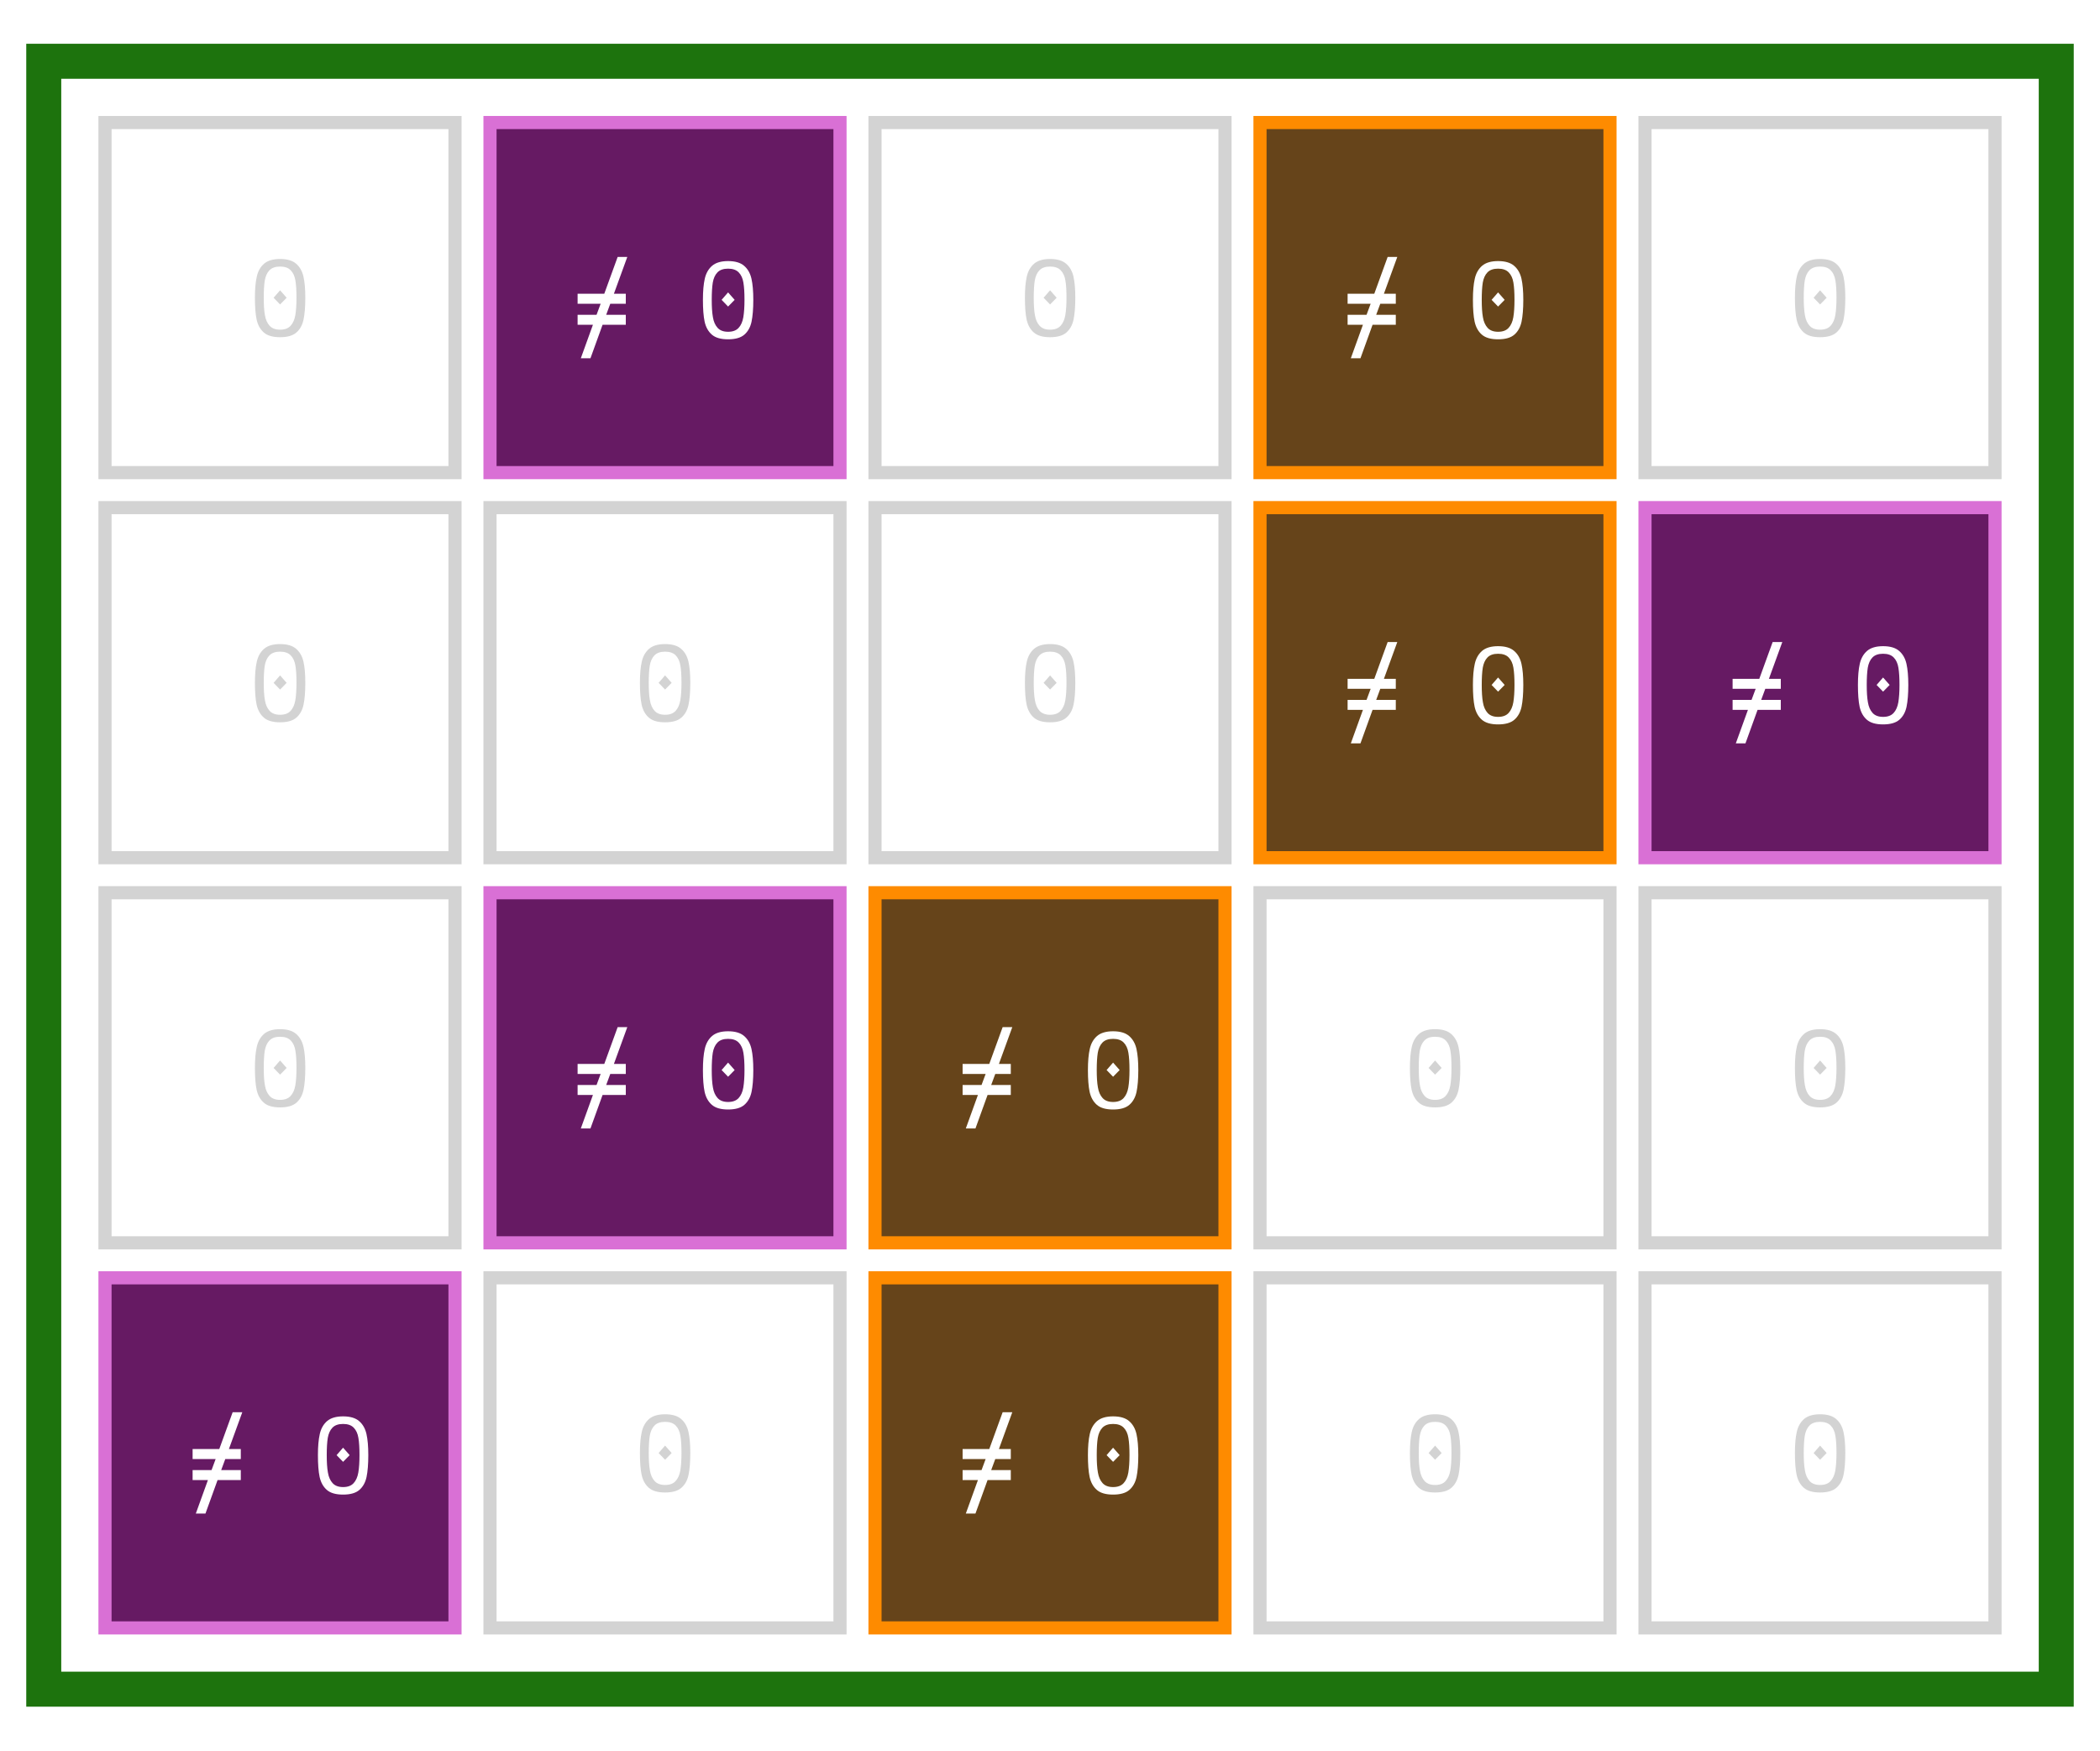
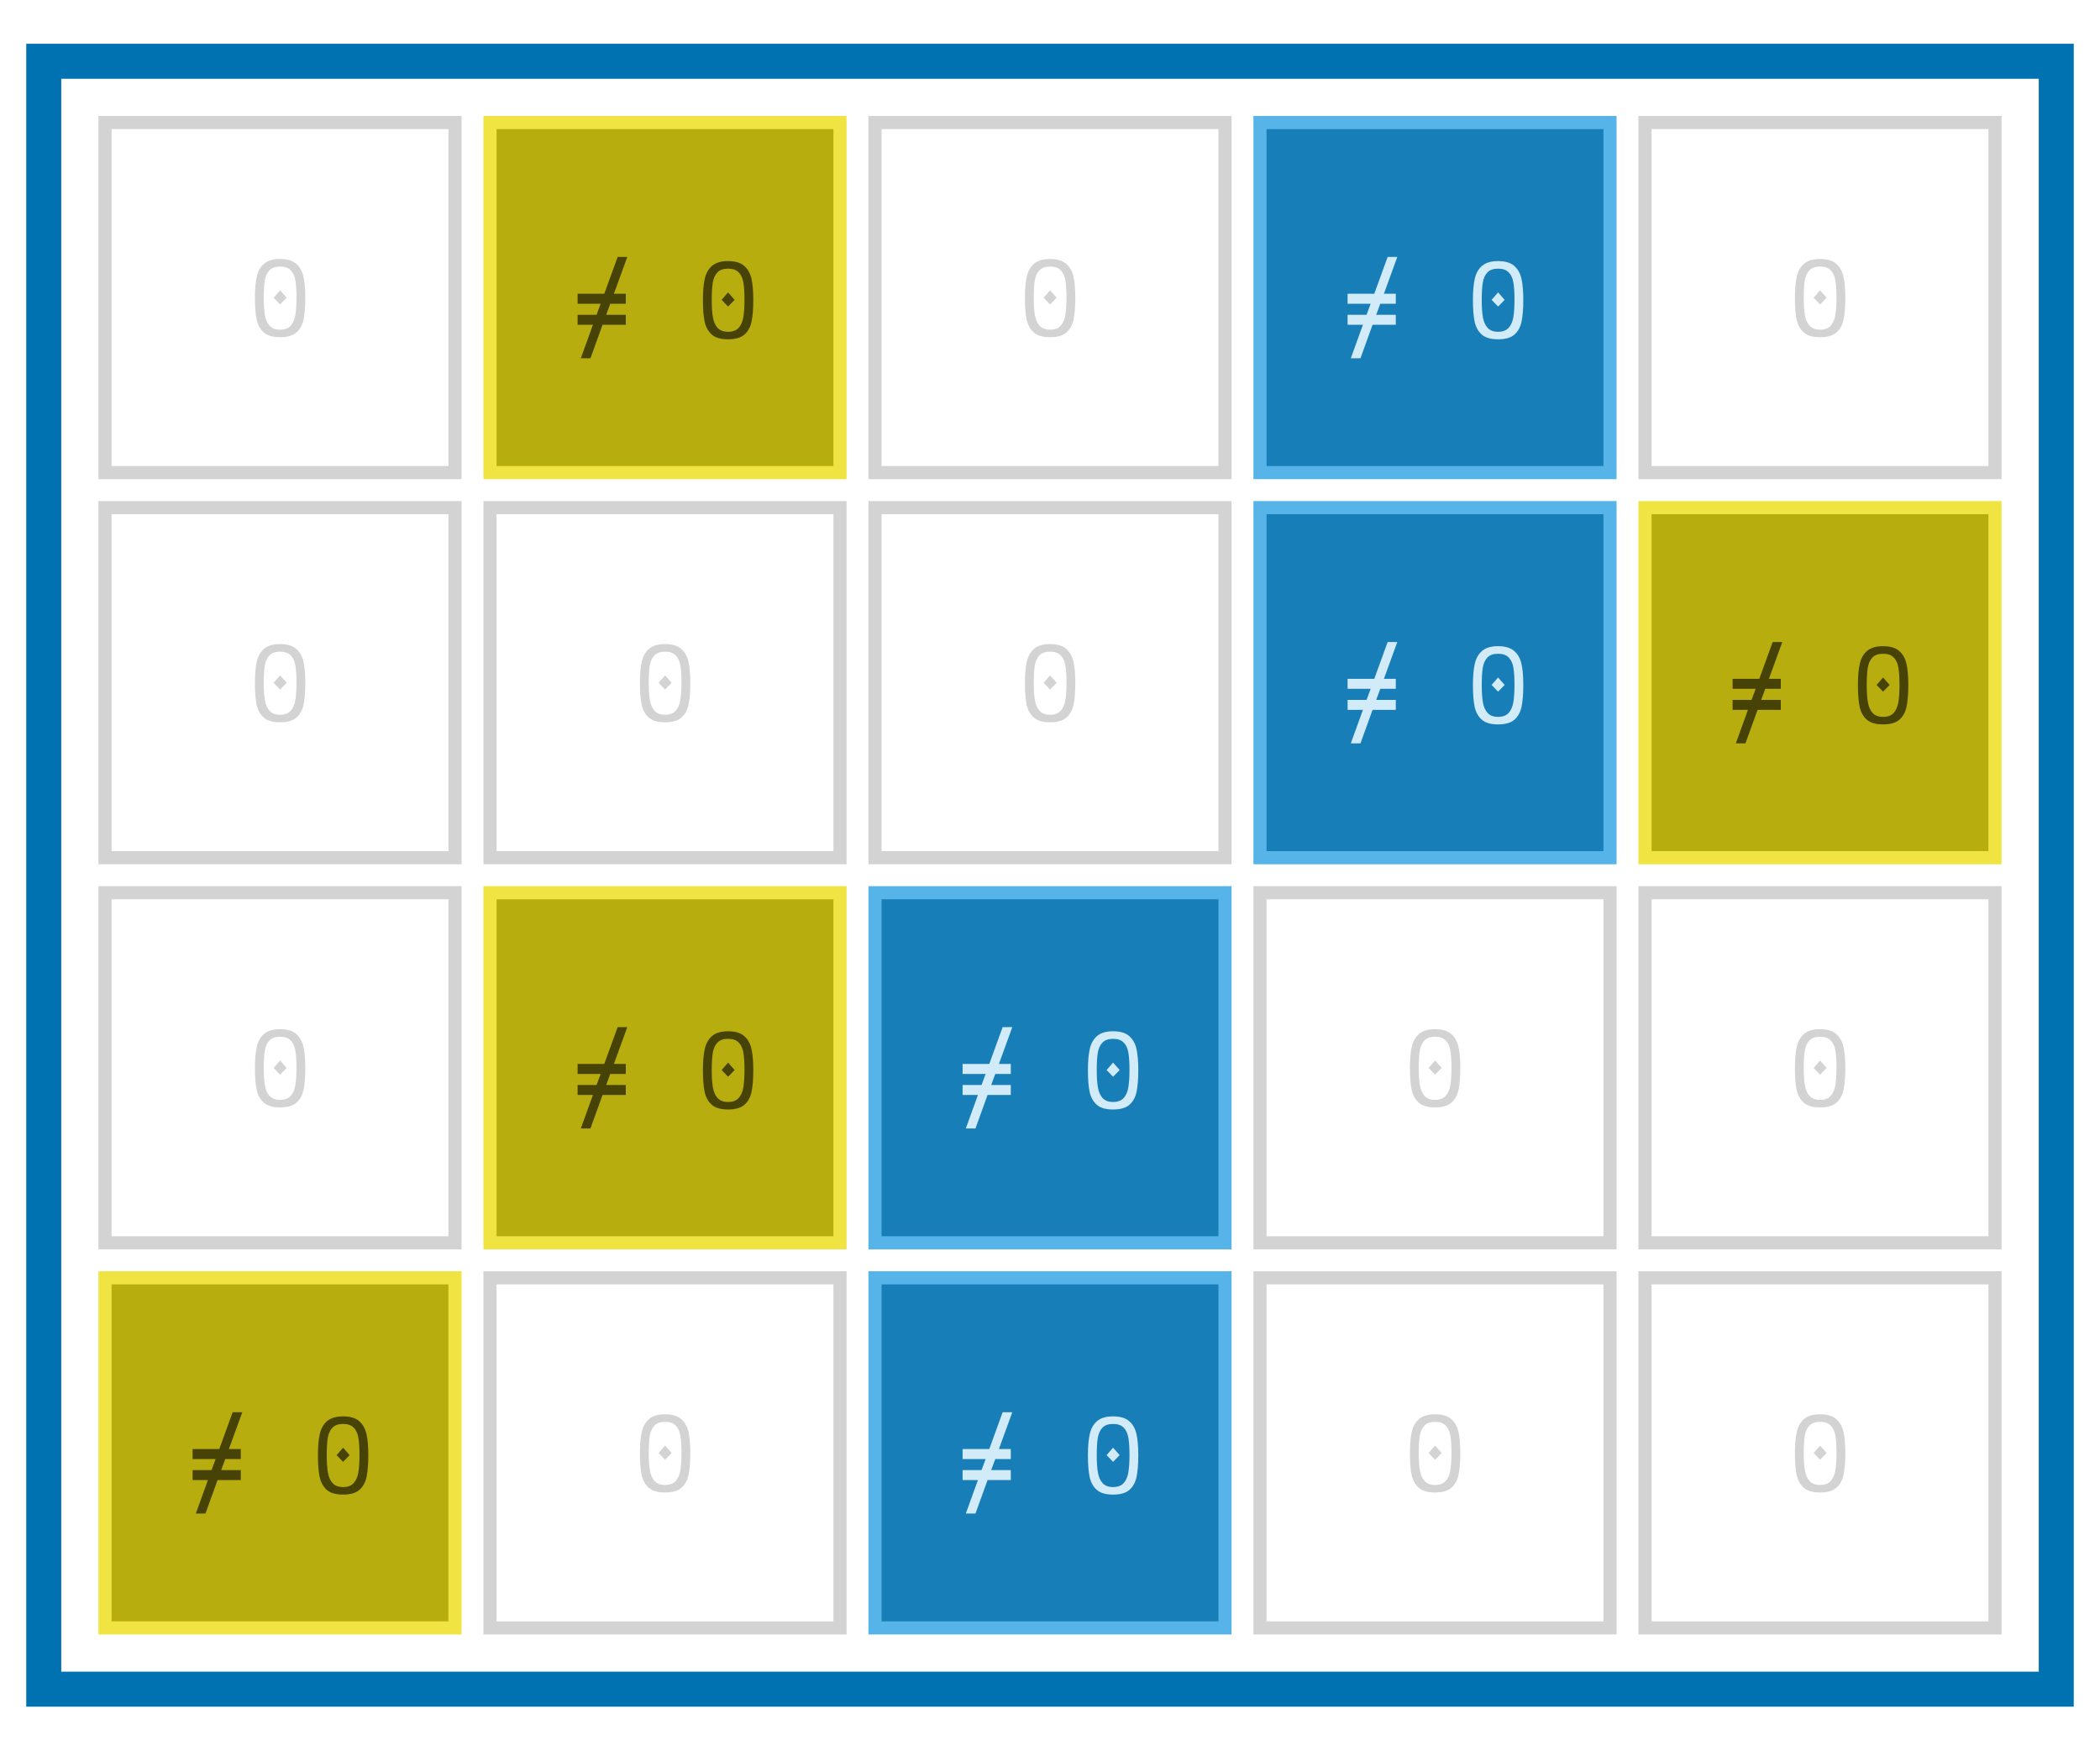
<svg xmlns="http://www.w3.org/2000/svg" xmlns:xlink="http://www.w3.org/1999/xlink" width="120" height="100" viewBox="0 0 120 100">
  <defs>
    <g>
      <g id="glyph-0-0">
        <path d="M 1.805 0.059 C 1.395 0.059 1.086 -0.027 0.879 -0.207 C 0.672 -0.387 0.535 -0.633 0.465 -0.945 C 0.398 -1.262 0.367 -1.68 0.367 -2.195 C 0.367 -2.688 0.402 -3.09 0.473 -3.402 C 0.543 -3.715 0.684 -3.961 0.891 -4.141 C 1.102 -4.32 1.406 -4.41 1.805 -4.41 C 2.207 -4.41 2.512 -4.32 2.719 -4.141 C 2.93 -3.961 3.07 -3.715 3.141 -3.402 C 3.211 -3.09 3.246 -2.688 3.246 -2.195 C 3.246 -1.68 3.211 -1.262 3.145 -0.945 C 3.078 -0.633 2.941 -0.387 2.734 -0.207 C 2.527 -0.027 2.215 0.059 1.805 0.059 Z M 1.434 -2.195 L 1.805 -2.621 L 2.18 -2.195 L 1.805 -1.812 Z M 1.805 -0.371 C 2.07 -0.371 2.27 -0.445 2.406 -0.594 C 2.543 -0.742 2.633 -0.949 2.676 -1.203 C 2.719 -1.461 2.742 -1.793 2.742 -2.195 C 2.742 -2.605 2.723 -2.93 2.68 -3.18 C 2.641 -3.426 2.551 -3.621 2.414 -3.762 C 2.277 -3.906 2.074 -3.977 1.805 -3.977 C 1.535 -3.977 1.332 -3.906 1.195 -3.762 C 1.059 -3.621 0.973 -3.426 0.93 -3.18 C 0.891 -2.934 0.871 -2.605 0.871 -2.195 C 0.871 -1.793 0.891 -1.461 0.938 -1.203 C 0.98 -0.945 1.07 -0.746 1.207 -0.594 C 1.344 -0.445 1.543 -0.371 1.805 -0.371 Z M 1.805 -0.371 " />
      </g>
      <g id="glyph-0-1">
        <path d="M 0.406 -2.543 L 1.93 -2.543 L 2.695 -4.648 L 3.246 -4.648 L 2.48 -2.543 L 3.16 -2.543 L 3.16 -1.973 L 2.273 -1.973 L 2.039 -1.34 L 3.16 -1.34 L 3.16 -0.77 L 1.832 -0.77 L 1.141 1.141 L 0.59 1.141 L 1.281 -0.77 L 0.406 -0.77 L 0.406 -1.34 L 1.488 -1.34 L 1.723 -1.973 L 0.406 -1.973 Z M 0.406 -2.543 " />
      </g>
      <g id="glyph-0-2">
        <rect x="0" y="0" width="0" height="0" mask="url(#mask-0)" />
      </g>
    </g>
    <image id="source-110" x="0" y="0" width="0" height="0" />
    <mask id="mask-0">
      <use xlink:href="#source-110" />
    </mask>
  </defs>
  <rect x="-12" y="-10" width="144" height="120" fill="rgb(100%, 100%, 100%)" fill-opacity="1" />
  <path fill-rule="nonzero" fill="rgb(100%, 100%, 100%)" fill-opacity="1" stroke-width="0.75" stroke-linecap="butt" stroke-linejoin="miter" stroke="rgb(82.745%, 82.745%, 82.745%)" stroke-opacity="1" stroke-miterlimit="10" d="M 6 27 L 6 7 L 26 7 L 26 27 Z M 6 27 " />
  <g fill="rgb(82.745%, 82.745%, 82.745%)" fill-opacity="1">
    <use xlink:href="#glyph-0-0" x="14.2" y="19.205" />
  </g>
-   <path fill-rule="nonzero" fill="rgb(40%, 10%, 38.868%)" fill-opacity="1" stroke-width="0.75" stroke-linecap="butt" stroke-linejoin="miter" stroke="rgb(85.156%, 43.75%, 83.594%)" stroke-opacity="1" stroke-miterlimit="10" d="M 28 27 L 28 7 L 48 7 L 48 27 Z M 28 27 " />
-   <g fill="rgb(100%, 100%, 100%)" fill-opacity="1">
+   <path fill-rule="nonzero" fill="rgb(72.265%, 67.676%, 5.735%)" fill-opacity="1" stroke-width="0.75" stroke-linecap="butt" stroke-linejoin="miter" stroke="rgb(94.118%, 89.412%, 25.882%)" stroke-opacity="1" stroke-miterlimit="10" d="M 28 27 L 28 7 L 48 7 L 48 27 Z M 28 27 " />
+   <g fill="rgb(27.794%, 26.029%, 2.206%)" fill-opacity="1">
    <use xlink:href="#glyph-0-1" x="32.6" y="19.325" />
    <use xlink:href="#glyph-0-2" x="36.2" y="19.325" />
    <use xlink:href="#glyph-0-0" x="39.8" y="19.325" />
  </g>
  <path fill-rule="nonzero" fill="rgb(100%, 100%, 100%)" fill-opacity="1" stroke-width="0.75" stroke-linecap="butt" stroke-linejoin="miter" stroke="rgb(82.745%, 82.745%, 82.745%)" stroke-opacity="1" stroke-miterlimit="10" d="M 50 27 L 50 7 L 70 7 L 70 27 Z M 50 27 " />
  <g fill="rgb(82.745%, 82.745%, 82.745%)" fill-opacity="1">
    <use xlink:href="#glyph-0-0" x="58.2" y="19.205" />
  </g>
-   <path fill-rule="nonzero" fill="rgb(40%, 26.471%, 10%)" fill-opacity="1" stroke-width="0.75" stroke-linecap="butt" stroke-linejoin="miter" stroke="rgb(99.609%, 54.688%, 0%)" stroke-opacity="1" stroke-miterlimit="10" d="M 72 27 L 72 7 L 92 7 L 92 27 Z M 72 27 " />
-   <g fill="rgb(100%, 100%, 100%)" fill-opacity="1">
+   <path fill-rule="nonzero" fill="rgb(9.366%, 49.384%, 71.948%)" fill-opacity="1" stroke-width="0.75" stroke-linecap="butt" stroke-linejoin="miter" stroke="rgb(33.725%, 70.588%, 91.373%)" stroke-opacity="1" stroke-miterlimit="10" d="M 72 27 L 72 7 L 92 7 L 92 27 Z M 72 27 " />
+   <g fill="rgb(82.304%, 92.147%, 97.696%)" fill-opacity="1">
    <use xlink:href="#glyph-0-1" x="76.6" y="19.325" />
    <use xlink:href="#glyph-0-2" x="80.2" y="19.325" />
    <use xlink:href="#glyph-0-0" x="83.8" y="19.325" />
  </g>
  <path fill-rule="nonzero" fill="rgb(100%, 100%, 100%)" fill-opacity="1" stroke-width="0.75" stroke-linecap="butt" stroke-linejoin="miter" stroke="rgb(82.745%, 82.745%, 82.745%)" stroke-opacity="1" stroke-miterlimit="10" d="M 94 27 L 94 7 L 114 7 L 114 27 Z M 94 27 " />
  <g fill="rgb(82.745%, 82.745%, 82.745%)" fill-opacity="1">
    <use xlink:href="#glyph-0-0" x="102.2" y="19.205" />
  </g>
  <path fill-rule="nonzero" fill="rgb(100%, 100%, 100%)" fill-opacity="1" stroke-width="0.75" stroke-linecap="butt" stroke-linejoin="miter" stroke="rgb(82.745%, 82.745%, 82.745%)" stroke-opacity="1" stroke-miterlimit="10" d="M 6 49 L 6 29 L 26 29 L 26 49 Z M 6 49 " />
  <g fill="rgb(82.745%, 82.745%, 82.745%)" fill-opacity="1">
    <use xlink:href="#glyph-0-0" x="14.2" y="41.205" />
  </g>
  <path fill-rule="nonzero" fill="rgb(100%, 100%, 100%)" fill-opacity="1" stroke-width="0.75" stroke-linecap="butt" stroke-linejoin="miter" stroke="rgb(82.745%, 82.745%, 82.745%)" stroke-opacity="1" stroke-miterlimit="10" d="M 28 49 L 28 29 L 48 29 L 48 49 Z M 28 49 " />
  <g fill="rgb(82.745%, 82.745%, 82.745%)" fill-opacity="1">
    <use xlink:href="#glyph-0-0" x="36.2" y="41.205" />
  </g>
  <path fill-rule="nonzero" fill="rgb(100%, 100%, 100%)" fill-opacity="1" stroke-width="0.75" stroke-linecap="butt" stroke-linejoin="miter" stroke="rgb(82.745%, 82.745%, 82.745%)" stroke-opacity="1" stroke-miterlimit="10" d="M 50 49 L 50 29 L 70 29 L 70 49 Z M 50 49 " />
  <g fill="rgb(82.745%, 82.745%, 82.745%)" fill-opacity="1">
    <use xlink:href="#glyph-0-0" x="58.2" y="41.205" />
  </g>
-   <path fill-rule="nonzero" fill="rgb(40%, 26.471%, 10%)" fill-opacity="1" stroke-width="0.75" stroke-linecap="butt" stroke-linejoin="miter" stroke="rgb(99.609%, 54.688%, 0%)" stroke-opacity="1" stroke-miterlimit="10" d="M 72 49 L 72 29 L 92 29 L 92 49 Z M 72 49 " />
-   <g fill="rgb(100%, 100%, 100%)" fill-opacity="1">
+   <path fill-rule="nonzero" fill="rgb(9.366%, 49.384%, 71.948%)" fill-opacity="1" stroke-width="0.75" stroke-linecap="butt" stroke-linejoin="miter" stroke="rgb(33.725%, 70.588%, 91.373%)" stroke-opacity="1" stroke-miterlimit="10" d="M 72 49 L 72 29 L 92 29 L 92 49 Z M 72 49 " />
+   <g fill="rgb(82.304%, 92.147%, 97.696%)" fill-opacity="1">
    <use xlink:href="#glyph-0-1" x="76.6" y="41.325" />
    <use xlink:href="#glyph-0-2" x="80.2" y="41.325" />
    <use xlink:href="#glyph-0-0" x="83.8" y="41.325" />
  </g>
-   <path fill-rule="nonzero" fill="rgb(40%, 10%, 38.868%)" fill-opacity="1" stroke-width="0.75" stroke-linecap="butt" stroke-linejoin="miter" stroke="rgb(85.156%, 43.75%, 83.594%)" stroke-opacity="1" stroke-miterlimit="10" d="M 94 49 L 94 29 L 114 29 L 114 49 Z M 94 49 " />
-   <g fill="rgb(100%, 100%, 100%)" fill-opacity="1">
+   <path fill-rule="nonzero" fill="rgb(72.265%, 67.676%, 5.735%)" fill-opacity="1" stroke-width="0.75" stroke-linecap="butt" stroke-linejoin="miter" stroke="rgb(94.118%, 89.412%, 25.882%)" stroke-opacity="1" stroke-miterlimit="10" d="M 94 49 L 94 29 L 114 29 L 114 49 Z M 94 49 " />
+   <g fill="rgb(27.794%, 26.029%, 2.206%)" fill-opacity="1">
    <use xlink:href="#glyph-0-1" x="98.6" y="41.325" />
    <use xlink:href="#glyph-0-2" x="102.2" y="41.325" />
    <use xlink:href="#glyph-0-0" x="105.8" y="41.325" />
  </g>
  <path fill-rule="nonzero" fill="rgb(100%, 100%, 100%)" fill-opacity="1" stroke-width="0.75" stroke-linecap="butt" stroke-linejoin="miter" stroke="rgb(82.745%, 82.745%, 82.745%)" stroke-opacity="1" stroke-miterlimit="10" d="M 6 71 L 6 51 L 26 51 L 26 71 Z M 6 71 " />
  <g fill="rgb(82.745%, 82.745%, 82.745%)" fill-opacity="1">
    <use xlink:href="#glyph-0-0" x="14.2" y="63.205" />
  </g>
-   <path fill-rule="nonzero" fill="rgb(40%, 10%, 38.868%)" fill-opacity="1" stroke-width="0.75" stroke-linecap="butt" stroke-linejoin="miter" stroke="rgb(85.156%, 43.75%, 83.594%)" stroke-opacity="1" stroke-miterlimit="10" d="M 28 71 L 28 51 L 48 51 L 48 71 Z M 28 71 " />
-   <g fill="rgb(100%, 100%, 100%)" fill-opacity="1">
+   <path fill-rule="nonzero" fill="rgb(72.265%, 67.676%, 5.735%)" fill-opacity="1" stroke-width="0.75" stroke-linecap="butt" stroke-linejoin="miter" stroke="rgb(94.118%, 89.412%, 25.882%)" stroke-opacity="1" stroke-miterlimit="10" d="M 28 71 L 28 51 L 48 51 L 48 71 Z M 28 71 " />
+   <g fill="rgb(27.794%, 26.029%, 2.206%)" fill-opacity="1">
    <use xlink:href="#glyph-0-1" x="32.6" y="63.325" />
    <use xlink:href="#glyph-0-2" x="36.2" y="63.325" />
    <use xlink:href="#glyph-0-0" x="39.8" y="63.325" />
  </g>
-   <path fill-rule="nonzero" fill="rgb(40%, 26.471%, 10%)" fill-opacity="1" stroke-width="0.75" stroke-linecap="butt" stroke-linejoin="miter" stroke="rgb(99.609%, 54.688%, 0%)" stroke-opacity="1" stroke-miterlimit="10" d="M 50 71 L 50 51 L 70 51 L 70 71 Z M 50 71 " />
-   <g fill="rgb(100%, 100%, 100%)" fill-opacity="1">
+   <path fill-rule="nonzero" fill="rgb(9.366%, 49.384%, 71.948%)" fill-opacity="1" stroke-width="0.75" stroke-linecap="butt" stroke-linejoin="miter" stroke="rgb(33.725%, 70.588%, 91.373%)" stroke-opacity="1" stroke-miterlimit="10" d="M 50 71 L 50 51 L 70 51 L 70 71 Z M 50 71 " />
+   <g fill="rgb(82.304%, 92.147%, 97.696%)" fill-opacity="1">
    <use xlink:href="#glyph-0-1" x="54.6" y="63.325" />
    <use xlink:href="#glyph-0-2" x="58.2" y="63.325" />
    <use xlink:href="#glyph-0-0" x="61.8" y="63.325" />
  </g>
  <path fill-rule="nonzero" fill="rgb(100%, 100%, 100%)" fill-opacity="1" stroke-width="0.75" stroke-linecap="butt" stroke-linejoin="miter" stroke="rgb(82.745%, 82.745%, 82.745%)" stroke-opacity="1" stroke-miterlimit="10" d="M 72 71 L 72 51 L 92 51 L 92 71 Z M 72 71 " />
  <g fill="rgb(82.745%, 82.745%, 82.745%)" fill-opacity="1">
    <use xlink:href="#glyph-0-0" x="80.2" y="63.205" />
  </g>
  <path fill-rule="nonzero" fill="rgb(100%, 100%, 100%)" fill-opacity="1" stroke-width="0.75" stroke-linecap="butt" stroke-linejoin="miter" stroke="rgb(82.745%, 82.745%, 82.745%)" stroke-opacity="1" stroke-miterlimit="10" d="M 94 71 L 94 51 L 114 51 L 114 71 Z M 94 71 " />
  <g fill="rgb(82.745%, 82.745%, 82.745%)" fill-opacity="1">
    <use xlink:href="#glyph-0-0" x="102.2" y="63.205" />
  </g>
-   <path fill-rule="nonzero" fill="rgb(40%, 10%, 38.868%)" fill-opacity="1" stroke-width="0.75" stroke-linecap="butt" stroke-linejoin="miter" stroke="rgb(85.156%, 43.75%, 83.594%)" stroke-opacity="1" stroke-miterlimit="10" d="M 6 93 L 6 73 L 26 73 L 26 93 Z M 6 93 " />
-   <g fill="rgb(100%, 100%, 100%)" fill-opacity="1">
+   <path fill-rule="nonzero" fill="rgb(72.265%, 67.676%, 5.735%)" fill-opacity="1" stroke-width="0.75" stroke-linecap="butt" stroke-linejoin="miter" stroke="rgb(94.118%, 89.412%, 25.882%)" stroke-opacity="1" stroke-miterlimit="10" d="M 6 93 L 6 73 L 26 73 L 26 93 Z M 6 93 " />
+   <g fill="rgb(27.794%, 26.029%, 2.206%)" fill-opacity="1">
    <use xlink:href="#glyph-0-1" x="10.6" y="85.325" />
    <use xlink:href="#glyph-0-2" x="14.2" y="85.325" />
    <use xlink:href="#glyph-0-0" x="17.8" y="85.325" />
  </g>
  <path fill-rule="nonzero" fill="rgb(100%, 100%, 100%)" fill-opacity="1" stroke-width="0.75" stroke-linecap="butt" stroke-linejoin="miter" stroke="rgb(82.745%, 82.745%, 82.745%)" stroke-opacity="1" stroke-miterlimit="10" d="M 28 93 L 28 73 L 48 73 L 48 93 Z M 28 93 " />
  <g fill="rgb(82.745%, 82.745%, 82.745%)" fill-opacity="1">
    <use xlink:href="#glyph-0-0" x="36.2" y="85.205" />
  </g>
-   <path fill-rule="nonzero" fill="rgb(40%, 26.471%, 10%)" fill-opacity="1" stroke-width="0.75" stroke-linecap="butt" stroke-linejoin="miter" stroke="rgb(99.609%, 54.688%, 0%)" stroke-opacity="1" stroke-miterlimit="10" d="M 50 93 L 50 73 L 70 73 L 70 93 Z M 50 93 " />
-   <g fill="rgb(100%, 100%, 100%)" fill-opacity="1">
+   <path fill-rule="nonzero" fill="rgb(9.366%, 49.384%, 71.948%)" fill-opacity="1" stroke-width="0.75" stroke-linecap="butt" stroke-linejoin="miter" stroke="rgb(33.725%, 70.588%, 91.373%)" stroke-opacity="1" stroke-miterlimit="10" d="M 50 93 L 50 73 L 70 73 L 70 93 Z M 50 93 " />
+   <g fill="rgb(82.304%, 92.147%, 97.696%)" fill-opacity="1">
    <use xlink:href="#glyph-0-1" x="54.6" y="85.325" />
    <use xlink:href="#glyph-0-2" x="58.2" y="85.325" />
    <use xlink:href="#glyph-0-0" x="61.8" y="85.325" />
  </g>
  <path fill-rule="nonzero" fill="rgb(100%, 100%, 100%)" fill-opacity="1" stroke-width="0.75" stroke-linecap="butt" stroke-linejoin="miter" stroke="rgb(82.745%, 82.745%, 82.745%)" stroke-opacity="1" stroke-miterlimit="10" d="M 72 93 L 72 73 L 92 73 L 92 93 Z M 72 93 " />
  <g fill="rgb(82.745%, 82.745%, 82.745%)" fill-opacity="1">
    <use xlink:href="#glyph-0-0" x="80.2" y="85.205" />
  </g>
  <path fill-rule="nonzero" fill="rgb(100%, 100%, 100%)" fill-opacity="1" stroke-width="0.75" stroke-linecap="butt" stroke-linejoin="miter" stroke="rgb(82.745%, 82.745%, 82.745%)" stroke-opacity="1" stroke-miterlimit="10" d="M 94 93 L 94 73 L 114 73 L 114 93 Z M 94 93 " />
  <g fill="rgb(82.745%, 82.745%, 82.745%)" fill-opacity="1">
    <use xlink:href="#glyph-0-0" x="102.2" y="85.205" />
  </g>
-   <path fill="none" stroke-width="2" stroke-linecap="butt" stroke-linejoin="miter" stroke="rgb(11.353%, 45%, 5%)" stroke-opacity="1" stroke-miterlimit="10" d="M 2.5 96.5 L 2.5 3.5 L 117.5 3.5 L 117.5 96.5 Z M 2.5 96.5 " />
+   <path fill="none" stroke-width="2" stroke-linecap="butt" stroke-linejoin="miter" stroke="rgb(0%, 44.706%, 69.804%)" stroke-opacity="1" stroke-miterlimit="10" d="M 2.5 96.5 L 2.5 3.5 L 117.5 3.5 L 117.5 96.5 Z M 2.5 96.5 " />
</svg>
